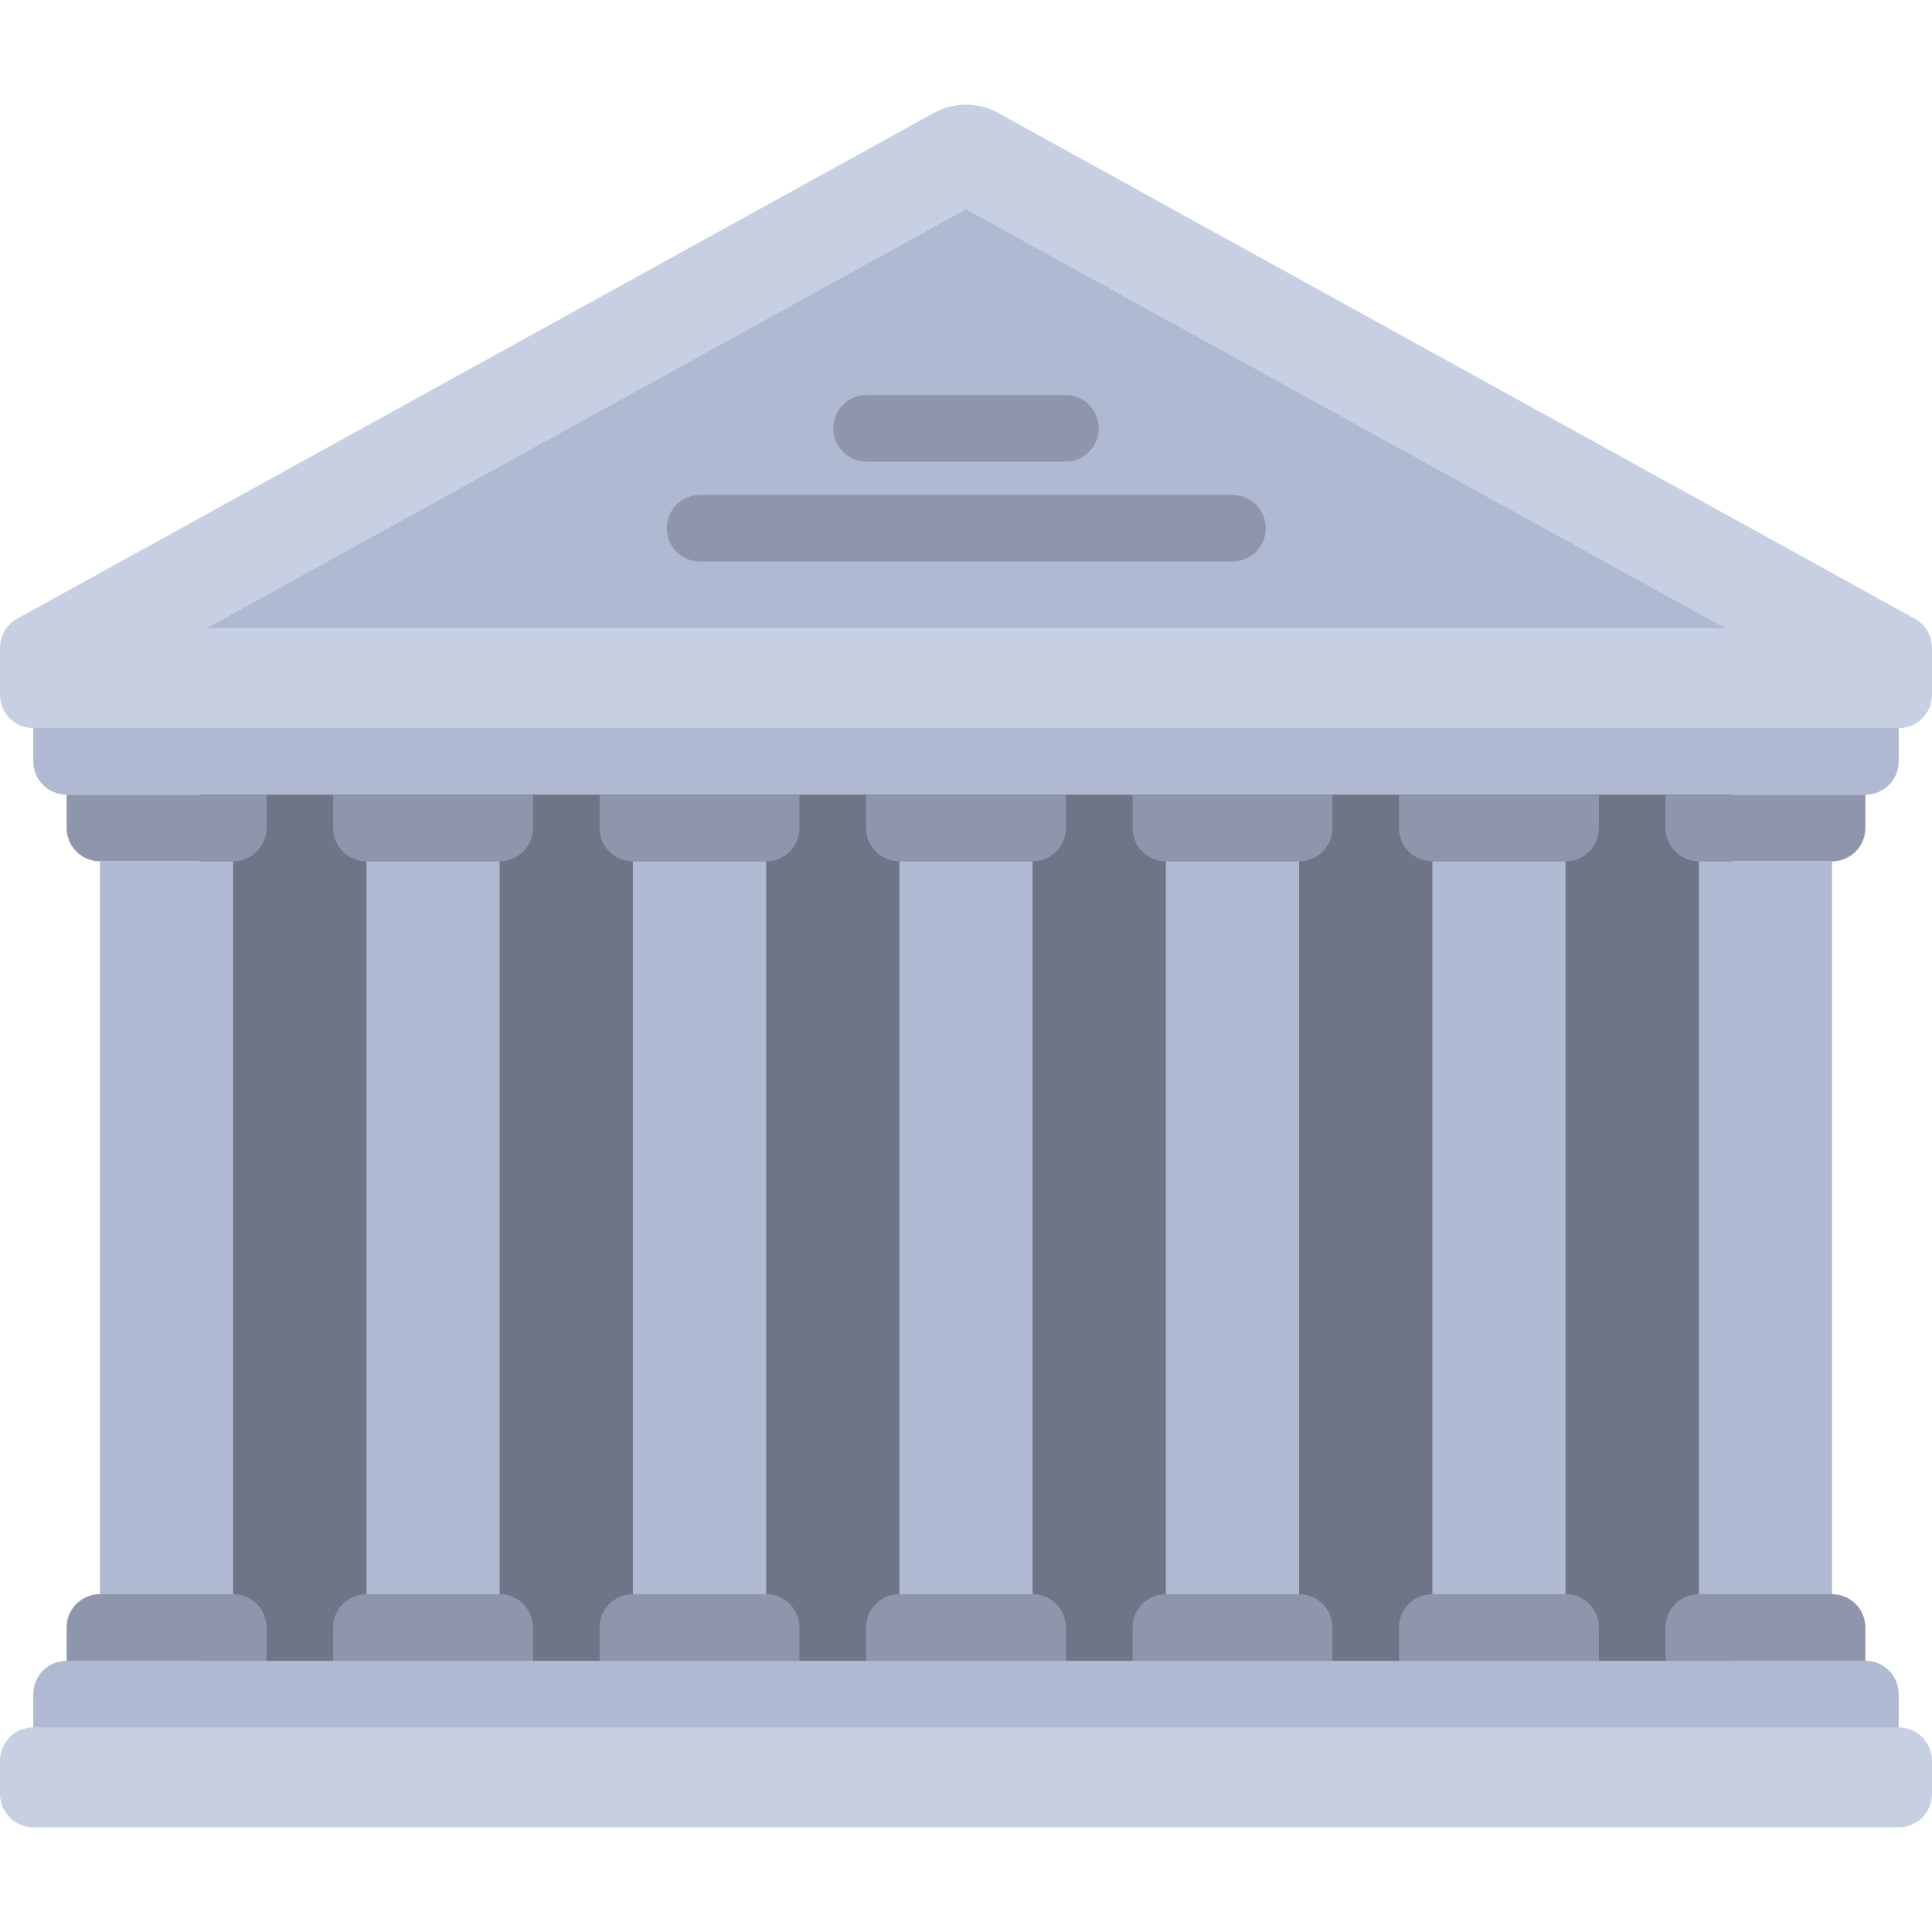
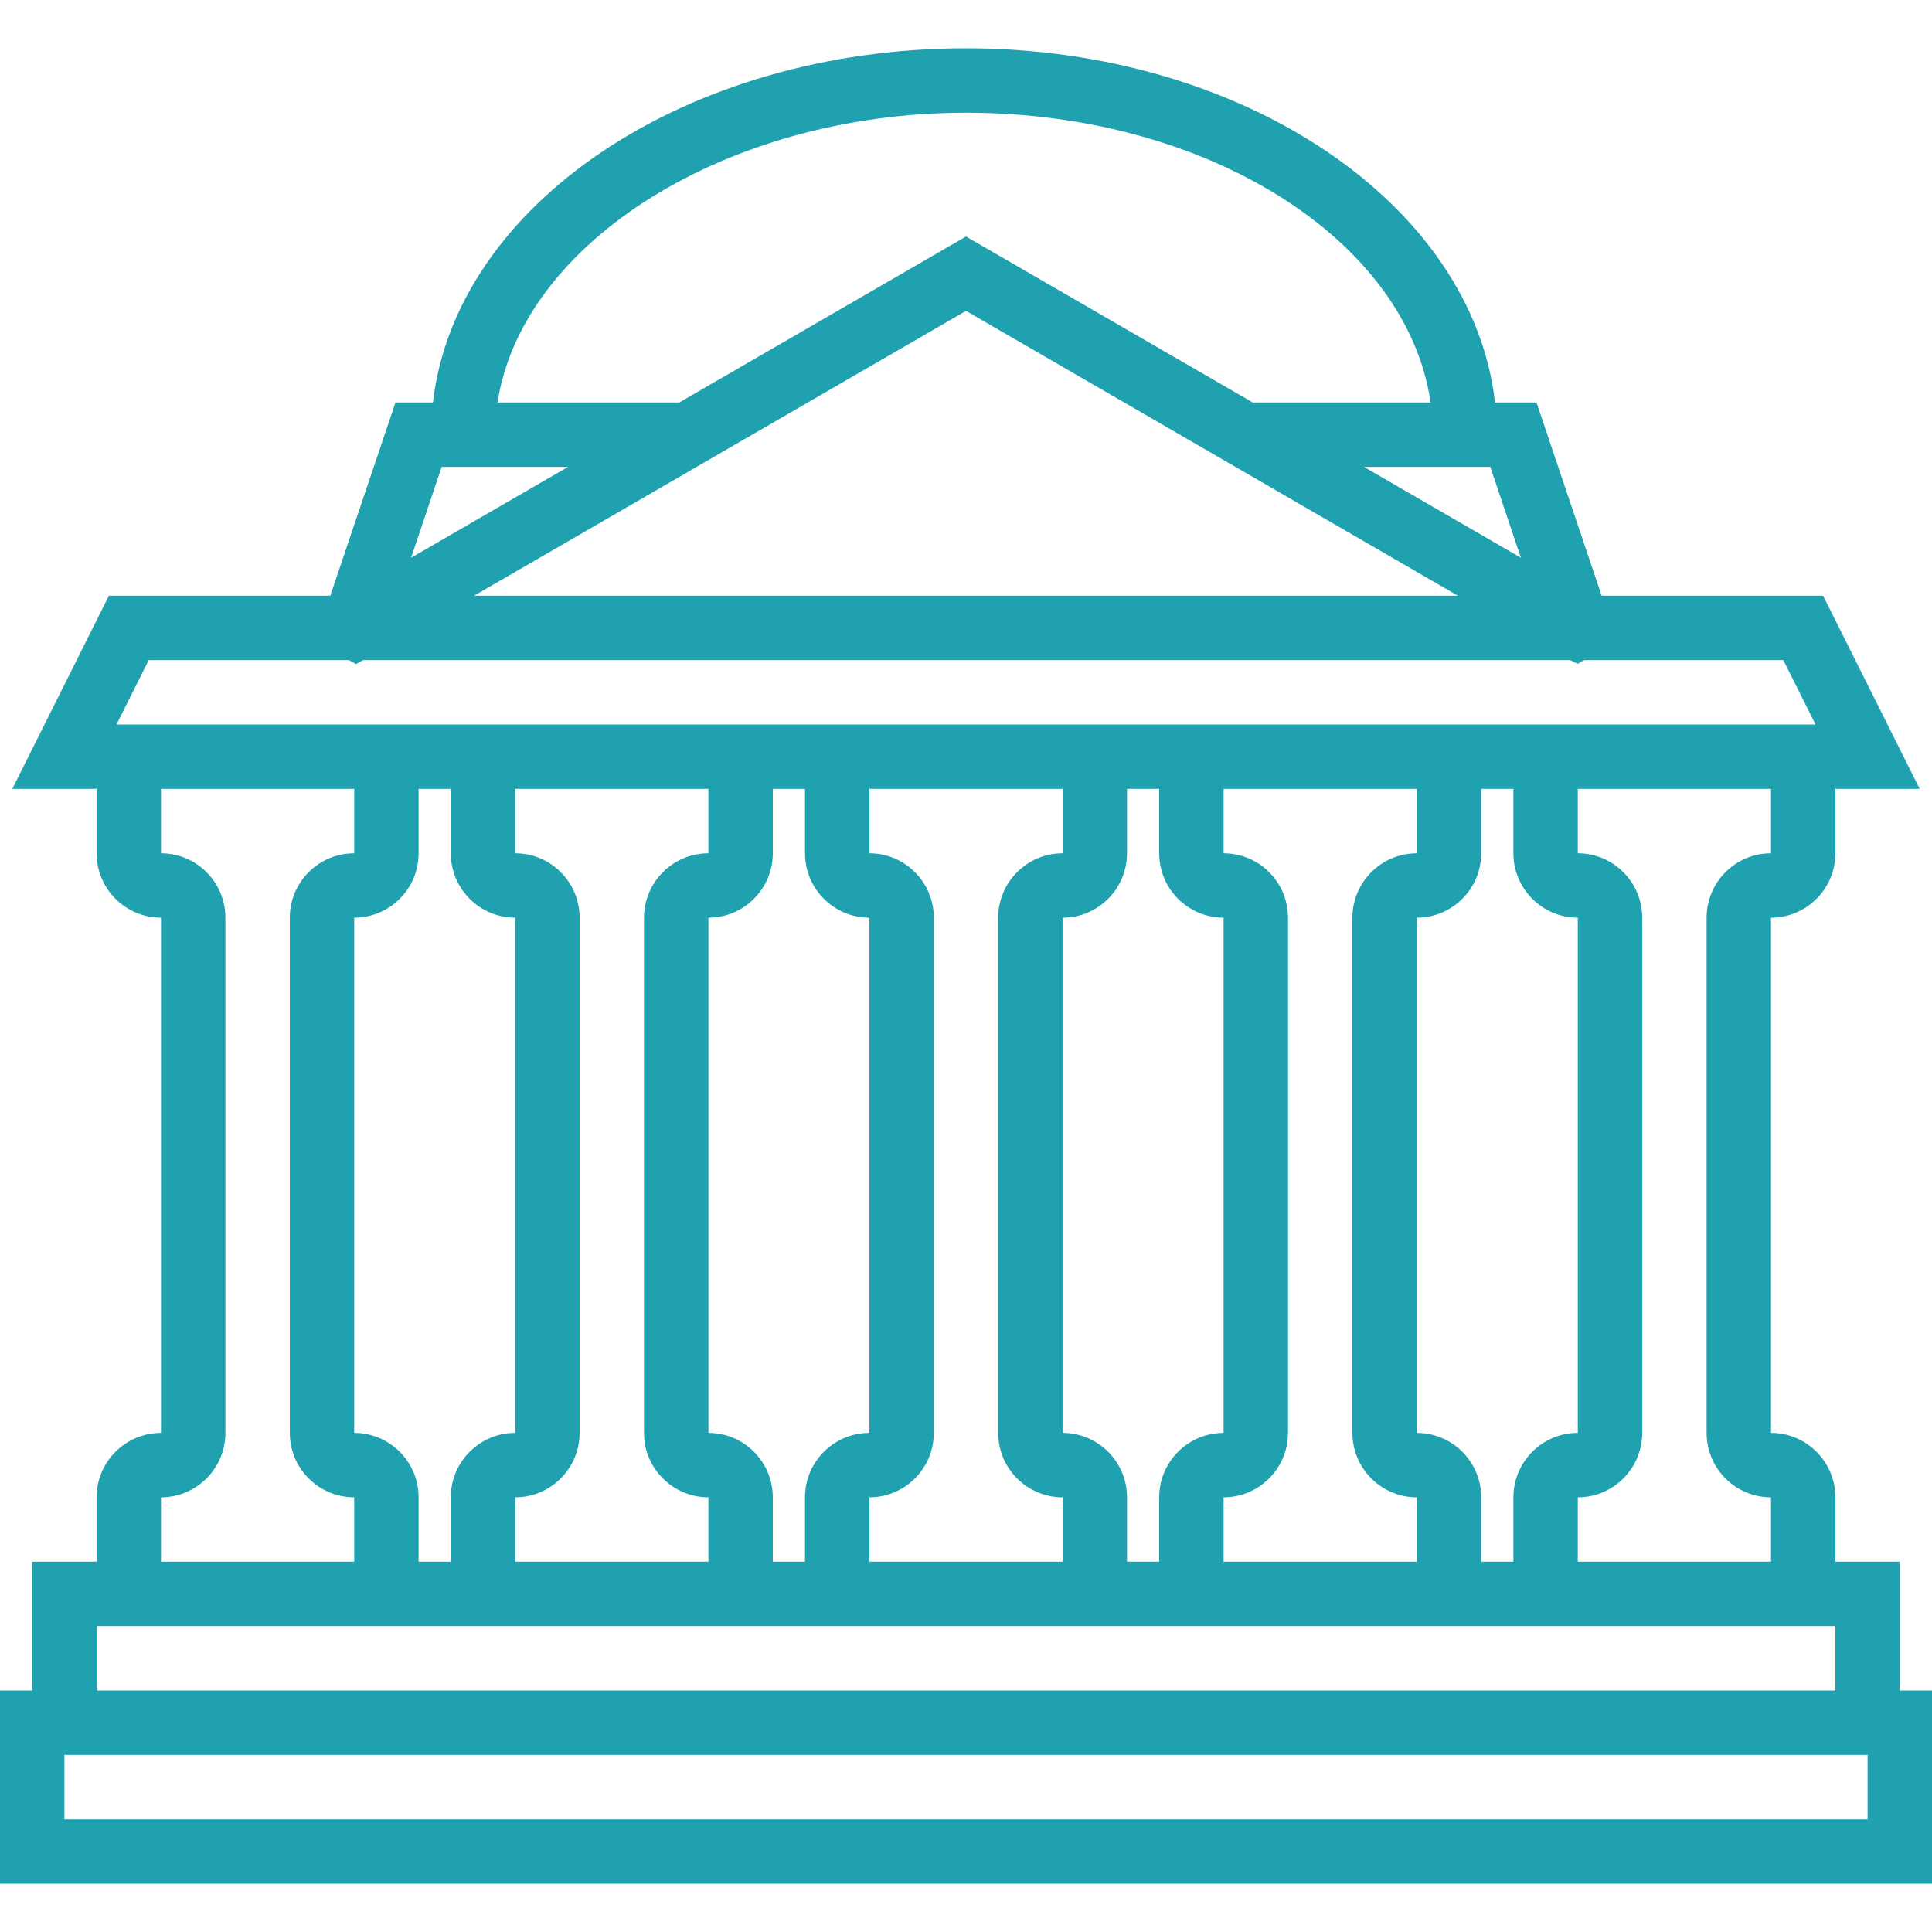
- <svg xmlns="http://www.w3.org/2000/svg" width="100" height="100" viewBox="0 0 512 512">
-   <path fill="#707487" d="M52.966 201.776h406.069v247.172H52.966z" />
-   <path d="M494.345 466.607H17.655a8.829 8.829 0 0 1-8.828-8.828v-8.828a8.829 8.829 0 0 1 8.828-8.828h476.69a8.829 8.829 0 0 1 8.828 8.828v8.828a8.829 8.829 0 0 1-8.828 8.828zm0-256H17.655a8.829 8.829 0 0 1-8.828-8.828v-8.828a8.829 8.829 0 0 1 8.828-8.828h476.69a8.829 8.829 0 0 1 8.828 8.828v8.828a8.829 8.829 0 0 1-8.828 8.828z" fill="#afb9d2" />
-   <path d="M503.172 484.262H8.828A8.829 8.829 0 0 1 0 475.434v-8.828a8.829 8.829 0 0 1 8.828-8.828h494.345a8.829 8.829 0 0 1 8.828 8.828v8.828a8.83 8.83 0 0 1-8.829 8.828zm0-291.31H8.828A8.829 8.829 0 0 1 0 184.124V171.68a8.83 8.83 0 0 1 4.563-7.73L247.471 29.934a17.654 17.654 0 0 1 17.057 0l242.908 134.018a8.829 8.829 0 0 1 4.563 7.73v12.444c.001 4.873-3.952 8.826-8.827 8.826z" fill="#c7cfe2" />
-   <path d="M61.793 228.262h-35.31a8.829 8.829 0 0 1-8.828-8.828v-8.828h52.966v8.828a8.828 8.828 0 0 1-8.828 8.828z" fill="#8f96ac" />
-   <path fill="#afb9d2" d="M26.483 228.259h35.31v211.862h-35.31z" />
-   <path d="M26.483 422.469h35.31a8.829 8.829 0 0 1 8.828 8.828v8.828H17.655v-8.828a8.829 8.829 0 0 1 8.828-8.828zm247.172-194.207h-35.31a8.829 8.829 0 0 1-8.828-8.828v-8.828h52.966v8.828a8.828 8.828 0 0 1-8.828 8.828z" fill="#8f96ac" />
-   <path fill="#afb9d2" d="M238.345 228.259h35.31v211.862h-35.31z" />
-   <path d="M238.345 422.469h35.31a8.829 8.829 0 0 1 8.828 8.828v8.828h-52.966v-8.828a8.829 8.829 0 0 1 8.828-8.828zm-35.311-194.207h-35.31a8.829 8.829 0 0 1-8.828-8.828v-8.828h52.966v8.828a8.827 8.827 0 0 1-8.828 8.828z" fill="#8f96ac" />
-   <path fill="#afb9d2" d="M167.724 228.259h35.31v211.862h-35.31z" />
-   <path d="M167.724 422.469h35.31a8.829 8.829 0 0 1 8.828 8.828v8.828h-52.966v-8.828a8.83 8.83 0 0 1 8.828-8.828zm-35.31-194.207h-35.31a8.829 8.829 0 0 1-8.828-8.828v-8.828h52.966v8.828a8.829 8.829 0 0 1-8.828 8.828z" fill="#8f96ac" />
-   <path fill="#afb9d2" d="M97.103 228.259h35.31v211.862h-35.31z" />
-   <path d="M97.103 422.469h35.31a8.829 8.829 0 0 1 8.828 8.828v8.828H88.276v-8.828a8.828 8.828 0 0 1 8.827-8.828zm247.173-194.207h-35.31a8.829 8.829 0 0 1-8.828-8.828v-8.828h52.966v8.828a8.829 8.829 0 0 1-8.828 8.828z" fill="#8f96ac" />
-   <path fill="#afb9d2" d="M308.966 228.259h35.31v211.862h-35.31z" />
-   <path d="M308.966 422.469h35.31a8.829 8.829 0 0 1 8.828 8.828v8.828h-52.966v-8.828a8.828 8.828 0 0 1 8.828-8.828zm176.551-194.207h-35.31a8.829 8.829 0 0 1-8.828-8.828v-8.828h52.966v8.828a8.828 8.828 0 0 1-8.828 8.828z" fill="#8f96ac" />
-   <path fill="#afb9d2" d="M450.207 228.259h35.31v211.862h-35.31z" />
-   <path d="M450.207 422.469h35.31a8.829 8.829 0 0 1 8.828 8.828v8.828h-52.966v-8.828a8.829 8.829 0 0 1 8.828-8.828zm-35.31-194.207h-35.31a8.829 8.829 0 0 1-8.828-8.828v-8.828h52.966v8.828a8.829 8.829 0 0 1-8.828 8.828z" fill="#8f96ac" />
-   <path fill="#afb9d2" d="M379.586 228.259h35.31v211.862h-35.31z" />
-   <path d="M379.586 422.469h35.31a8.829 8.829 0 0 1 8.828 8.828v8.828h-52.966v-8.828a8.83 8.83 0 0 1 8.828-8.828z" fill="#8f96ac" />
-   <path d="M256 55.474l201.178 110.995H54.822L256 55.474" fill="#afb9d2" />
-   <path d="M326.621 148.814H185.379a8.829 8.829 0 0 1 0-17.656H326.62a8.829 8.829 0 0 1 8.828 8.828 8.827 8.827 0 0 1-8.827 8.828zm-44.138-26.483h-52.966a8.829 8.829 0 0 1 0-17.656h52.966a8.829 8.829 0 0 1 0 17.656z" fill="#8f96ac" />
+ <svg xmlns="http://www.w3.org/2000/svg" width="100" height="100" fill="#1fa1af" viewBox="0 0 60 60">
+   <path d="M59 52.5v-4h-2v-2c0-1.103-.897-2-2-2v-16c1.103 0 2-.897 2-2v-2h2.618l-3-6h-6.877l-2.024-6H46.43c-.703-6.15-7.797-11-16.43-11-8.699 0-15.847 4.85-16.555 11h-1.163l-2.024 6H3.382l-3 6H3v2c0 1.103.897 2 2 2v16c-1.103 0-2 .897-2 2v2H1v4H0v6h60v-6h-1zm-4-26c-1.103 0-2 .897-2 2v16c0 1.103.897 2 2 2v2h-6v-2c1.103 0 2-.897 2-2v-16c0-1.103-.897-2-2-2v-2h6v2zm-44 18v-16c1.103 0 2-.897 2-2v-2h1v2c0 1.103.897 2 2 2v16c-1.103 0-2 .897-2 2v2h-1v-2c0-1.103-.897-2-2-2zm5 2c1.103 0 2-.897 2-2v-16c0-1.103-.897-2-2-2v-2h6v2c-1.103 0-2 .897-2 2v16c0 1.103.897 2 2 2v2h-6v-2zm6-2v-16c1.103 0 2-.897 2-2v-2h1v2c0 1.103.897 2 2 2v16c-1.103 0-2 .897-2 2v2h-1v-2c0-1.103-.897-2-2-2zm5 2c1.103 0 2-.897 2-2v-16c0-1.103-.897-2-2-2v-2h6v2c-1.103 0-2 .897-2 2v16c0 1.103.897 2 2 2v2h-6v-2zm6-2v-16c1.103 0 2-.897 2-2v-2h1v2c0 1.103.897 2 2 2v16c-1.103 0-2 .897-2 2v2h-1v-2c0-1.103-.897-2-2-2zm5 2c1.103 0 2-.897 2-2v-16c0-1.103-.897-2-2-2v-2h6v2c-1.103 0-2 .897-2 2v16c0 1.103.897 2 2 2v2h-6v-2zm6-2v-16c1.103 0 2-.897 2-2v-2h1v2c0 1.103.897 2 2 2v16c-1.103 0-2 .897-2 2v2h-1v-2c0-1.103-.897-2-2-2zM15.674 15.638l-2.908 1.684.951-2.822h3.923l-1.966 1.138zm1.631 1.368L30 9.655 45.276 18.5H14.724l2.581-1.494zm29.928.316l-2.908-1.684-1.966-1.138h3.923l.951 2.822zM30 3.5c7.506 0 13.698 3.954 14.428 9h-5.522L30 7.345 21.095 12.5h-5.644c.761-4.973 7.114-9 14.549-9zm-25.382 17h6.218l.219.124.215-.124h37.497l.228.117.192-.117h6.196l1 2H3.618l1-2zM5 46.5c1.103 0 2-.897 2-2v-16c0-1.103-.897-2-2-2v-2h6v2c-1.103 0-2 .897-2 2v16c0 1.103.897 2 2 2v2H5v-2zm-2 4h54v2H3v-2zm55 6H2v-2h56v2z" />
</svg>
